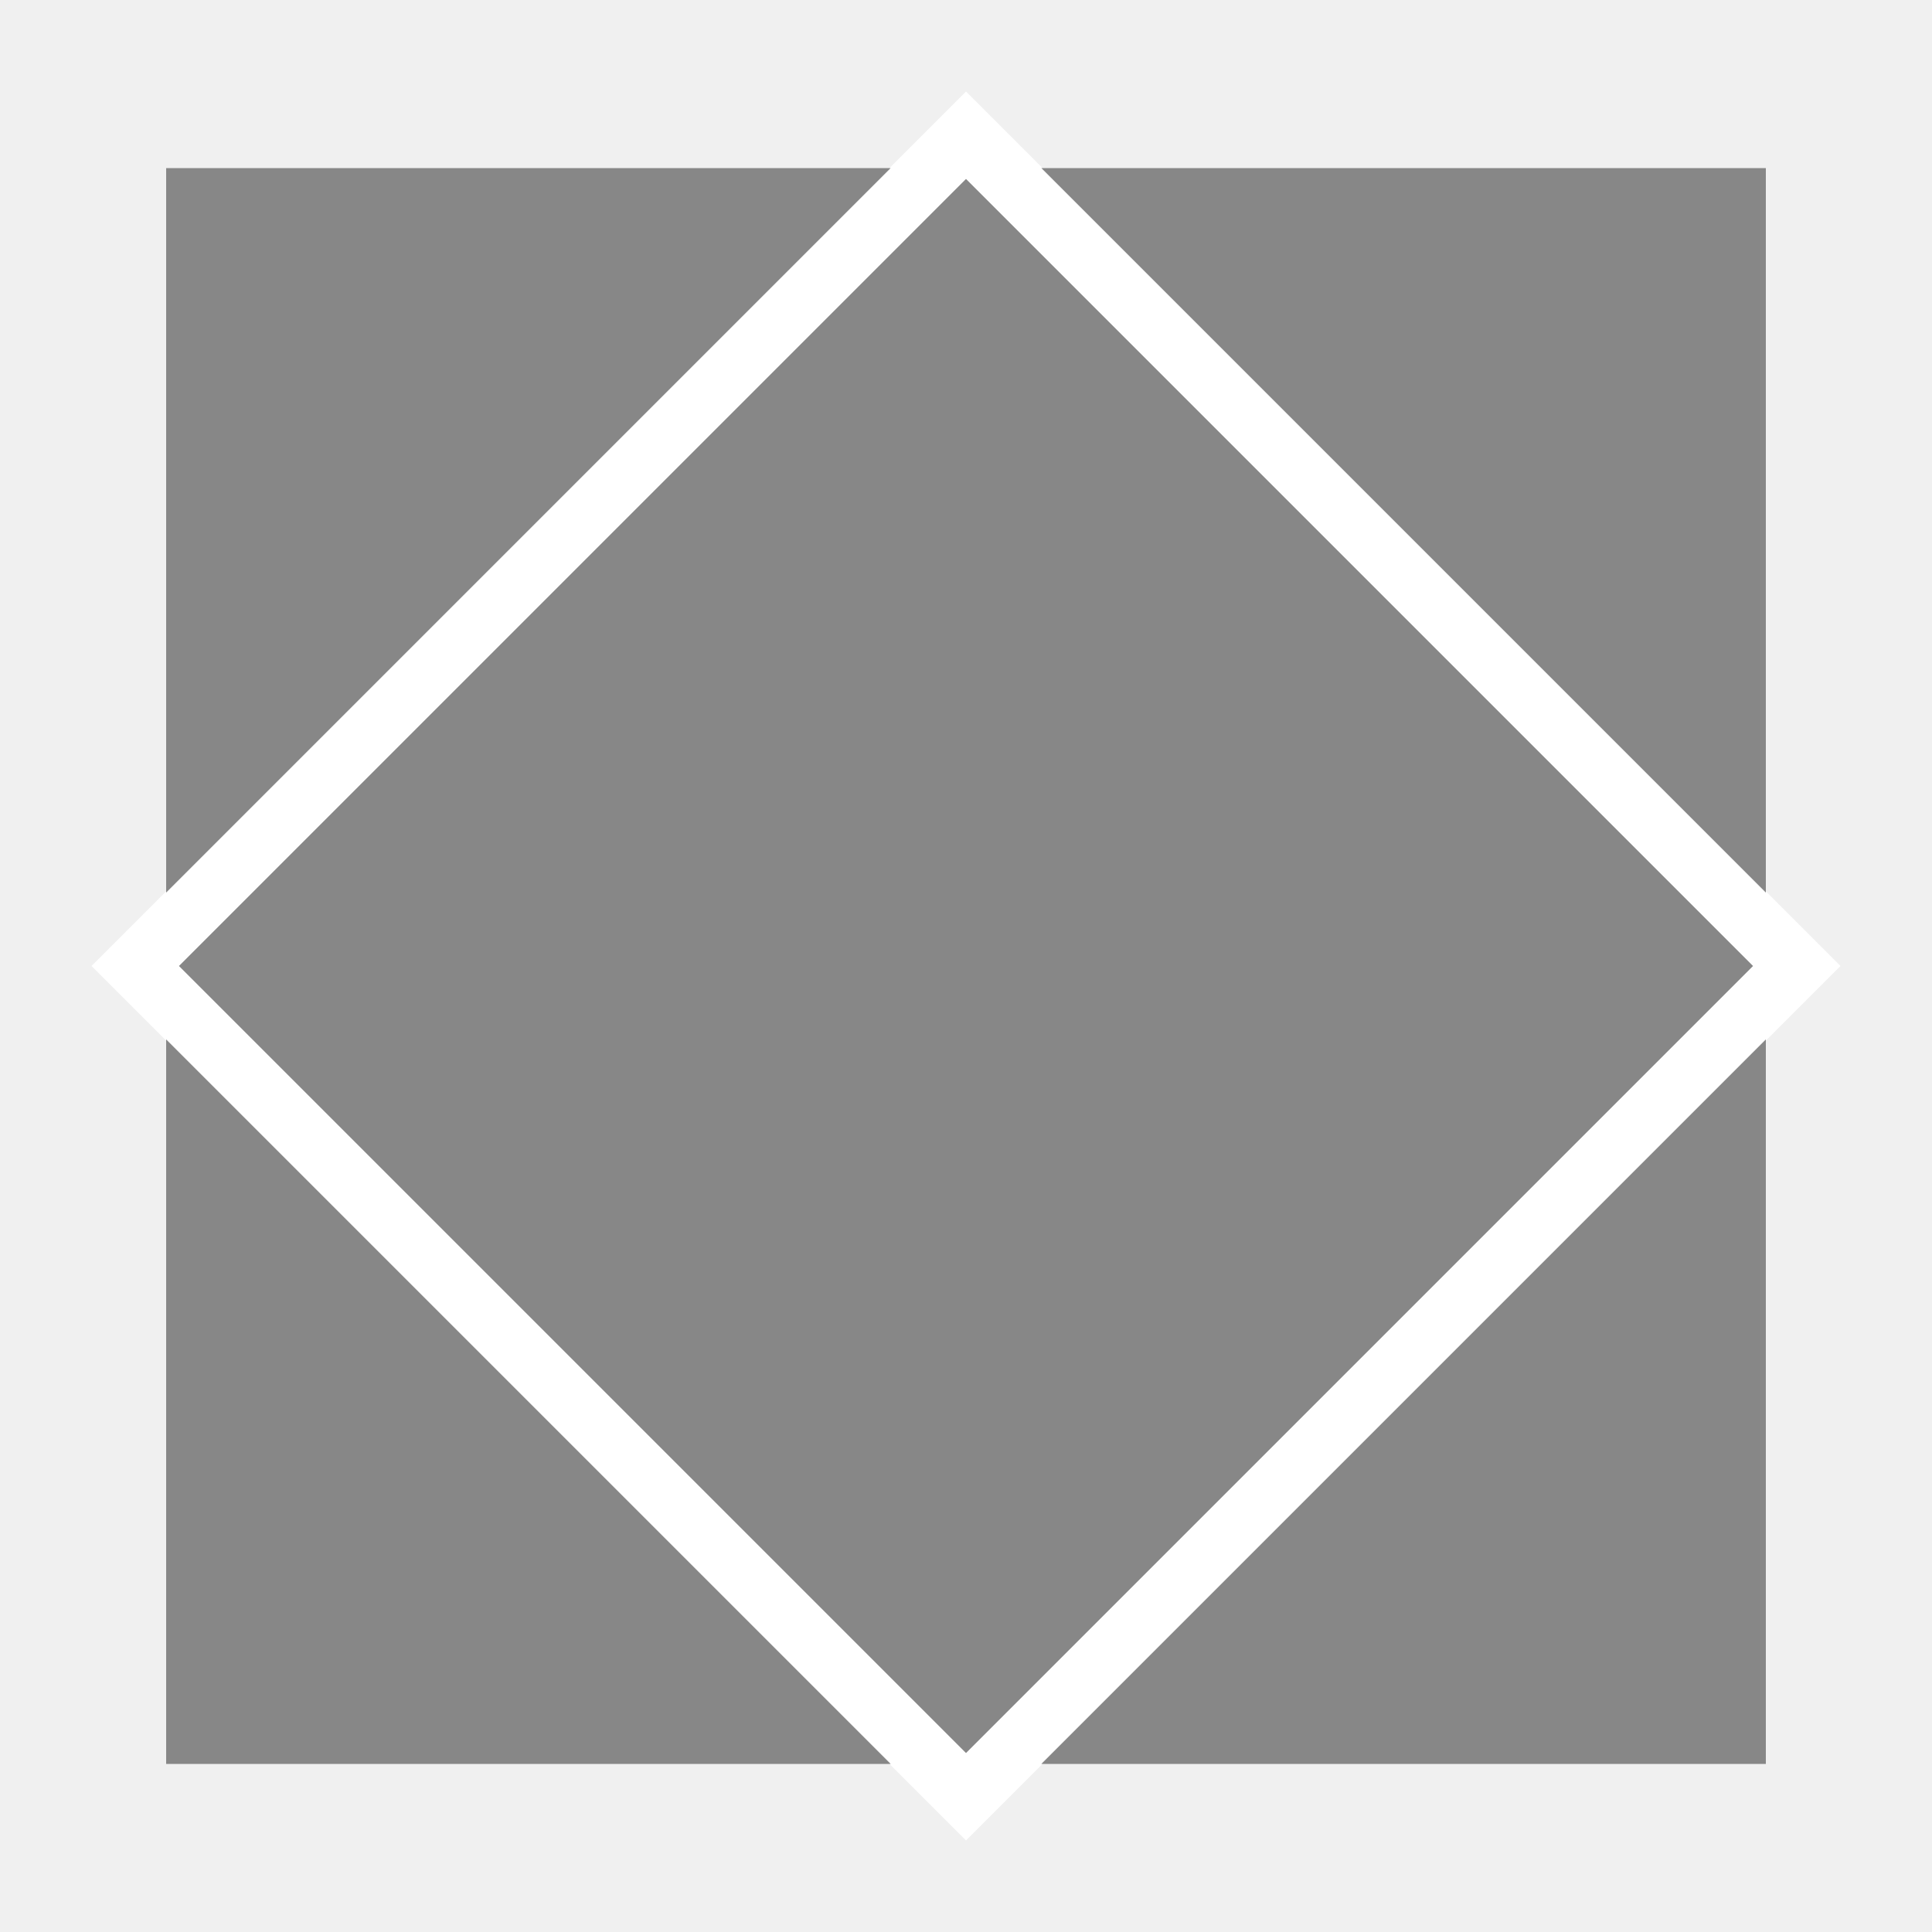
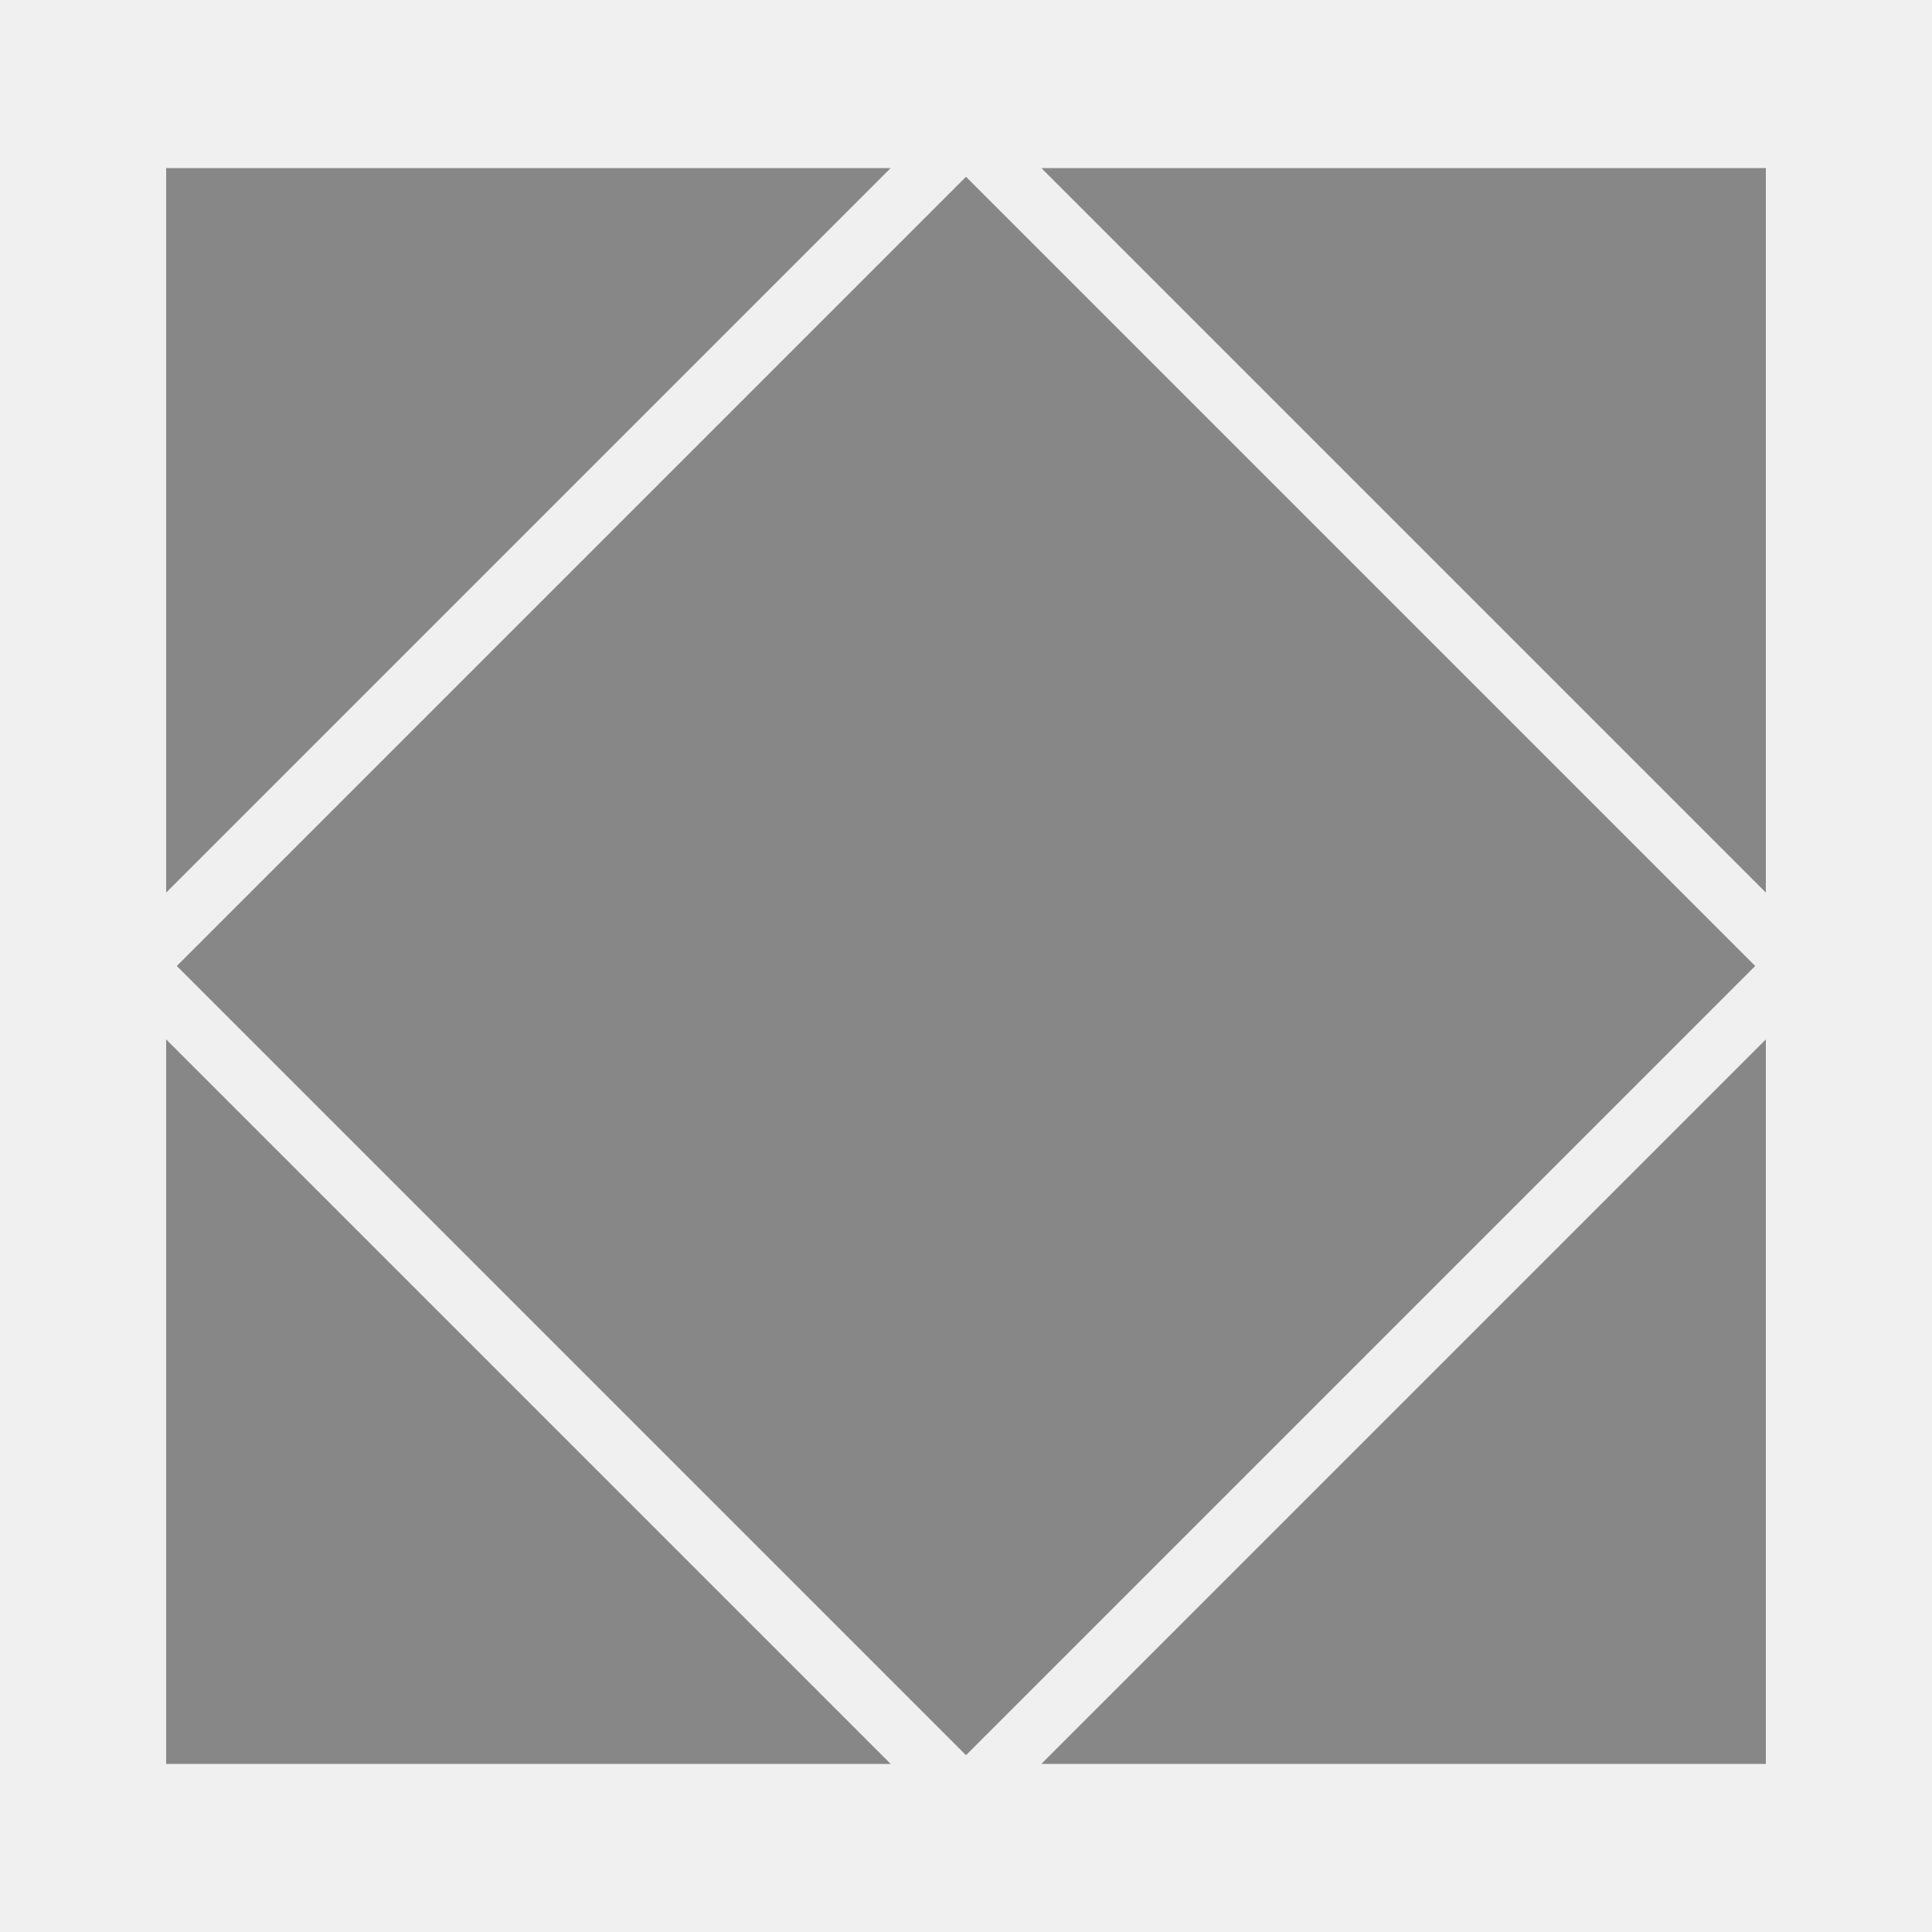
<svg xmlns="http://www.w3.org/2000/svg" version="1.1" id="Layer_1" x="0px" y="0px" width="500px" height="500px" viewBox="0 0 500 500" enable-background="new 0 0 500 500" xml:space="preserve">
-   <rect x="97.972" y="97.972" transform="matrix(0.7071 0.7071 -0.7071 0.7071 250 -103.5534)" fill="#878787" stroke="#FFFFFF" stroke-width="16" stroke-miterlimit="10" width="304.056" height="304.056" />
+   <rect x="105.573" y="105.573" transform="matrix(0.7071 0.7071 -0.7071 0.7071 250 -103.5534)" fill="#878787" width="288.853" height="288.853" />
  <polygon fill="#878787" points="43,43.5 230.5,43.5 43,231 " />
  <polygon fill="#878787" points="43,456.5 43,269 230.5,456.5 " />
  <polygon fill="#878787" points="457,456.5 269.5,456.5 457,269 " />
  <polygon fill="#878787" points="457,43.5 457,231 269.5,43.5 " />
</svg>
